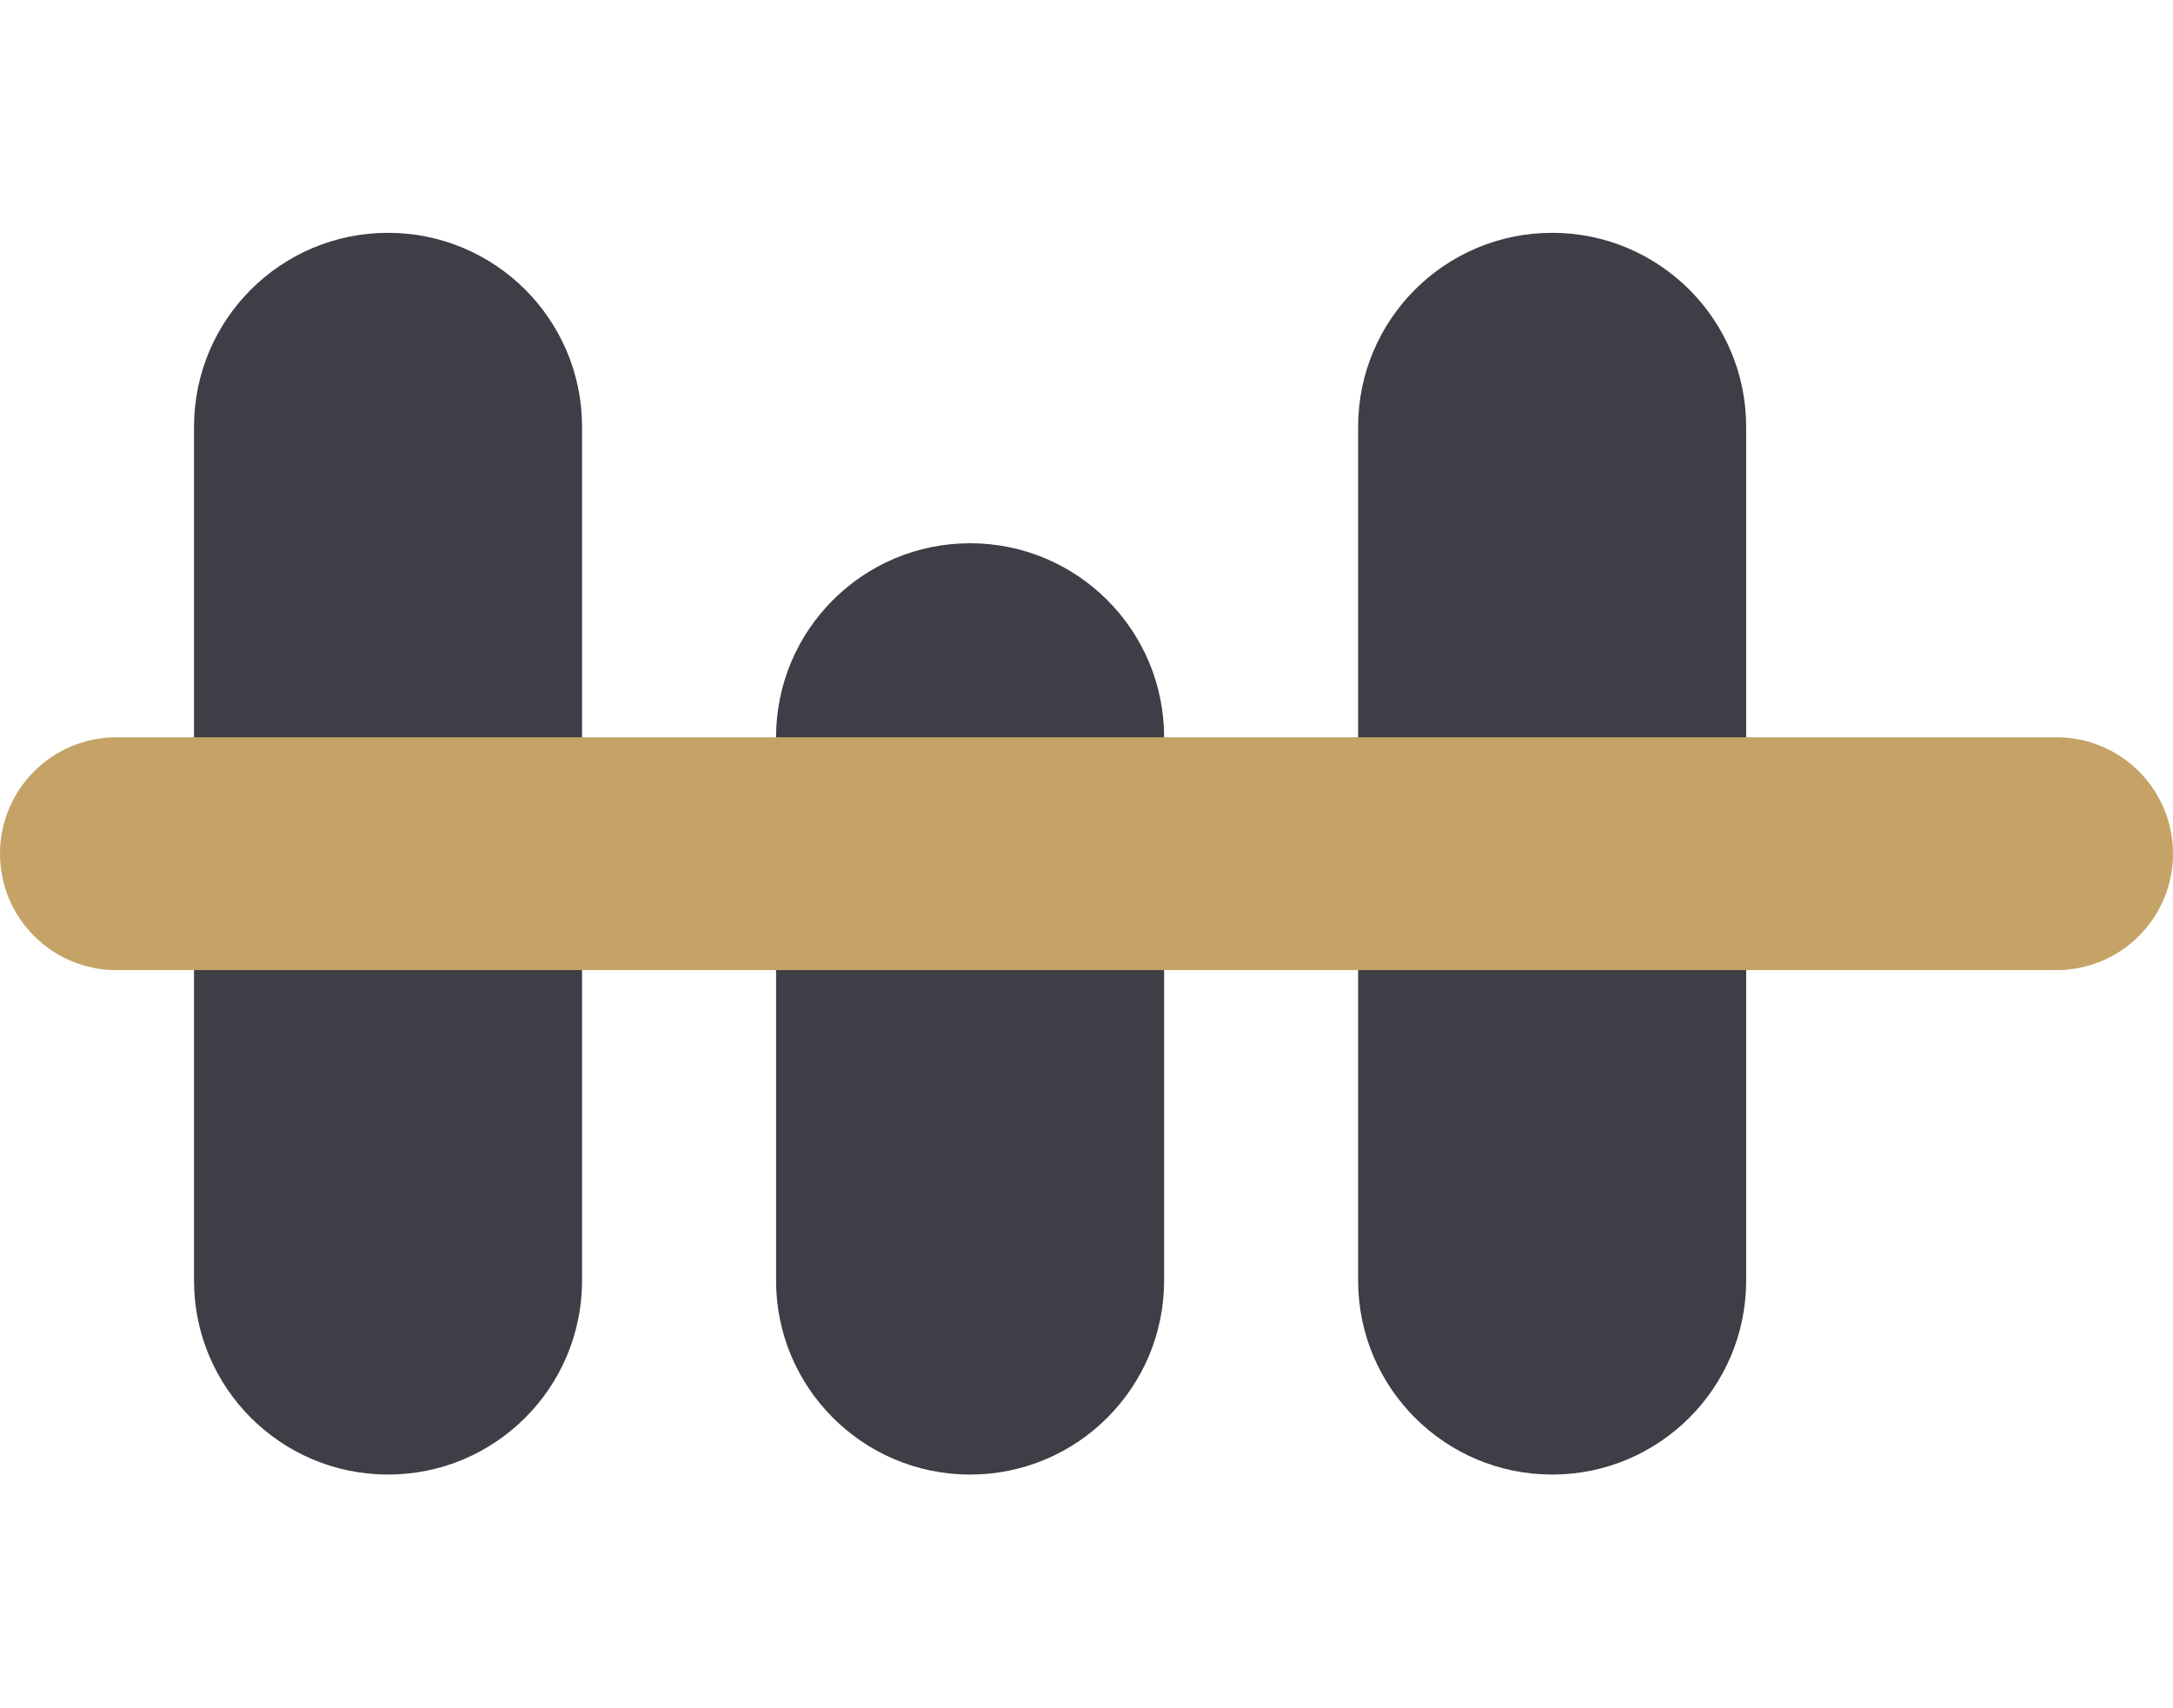
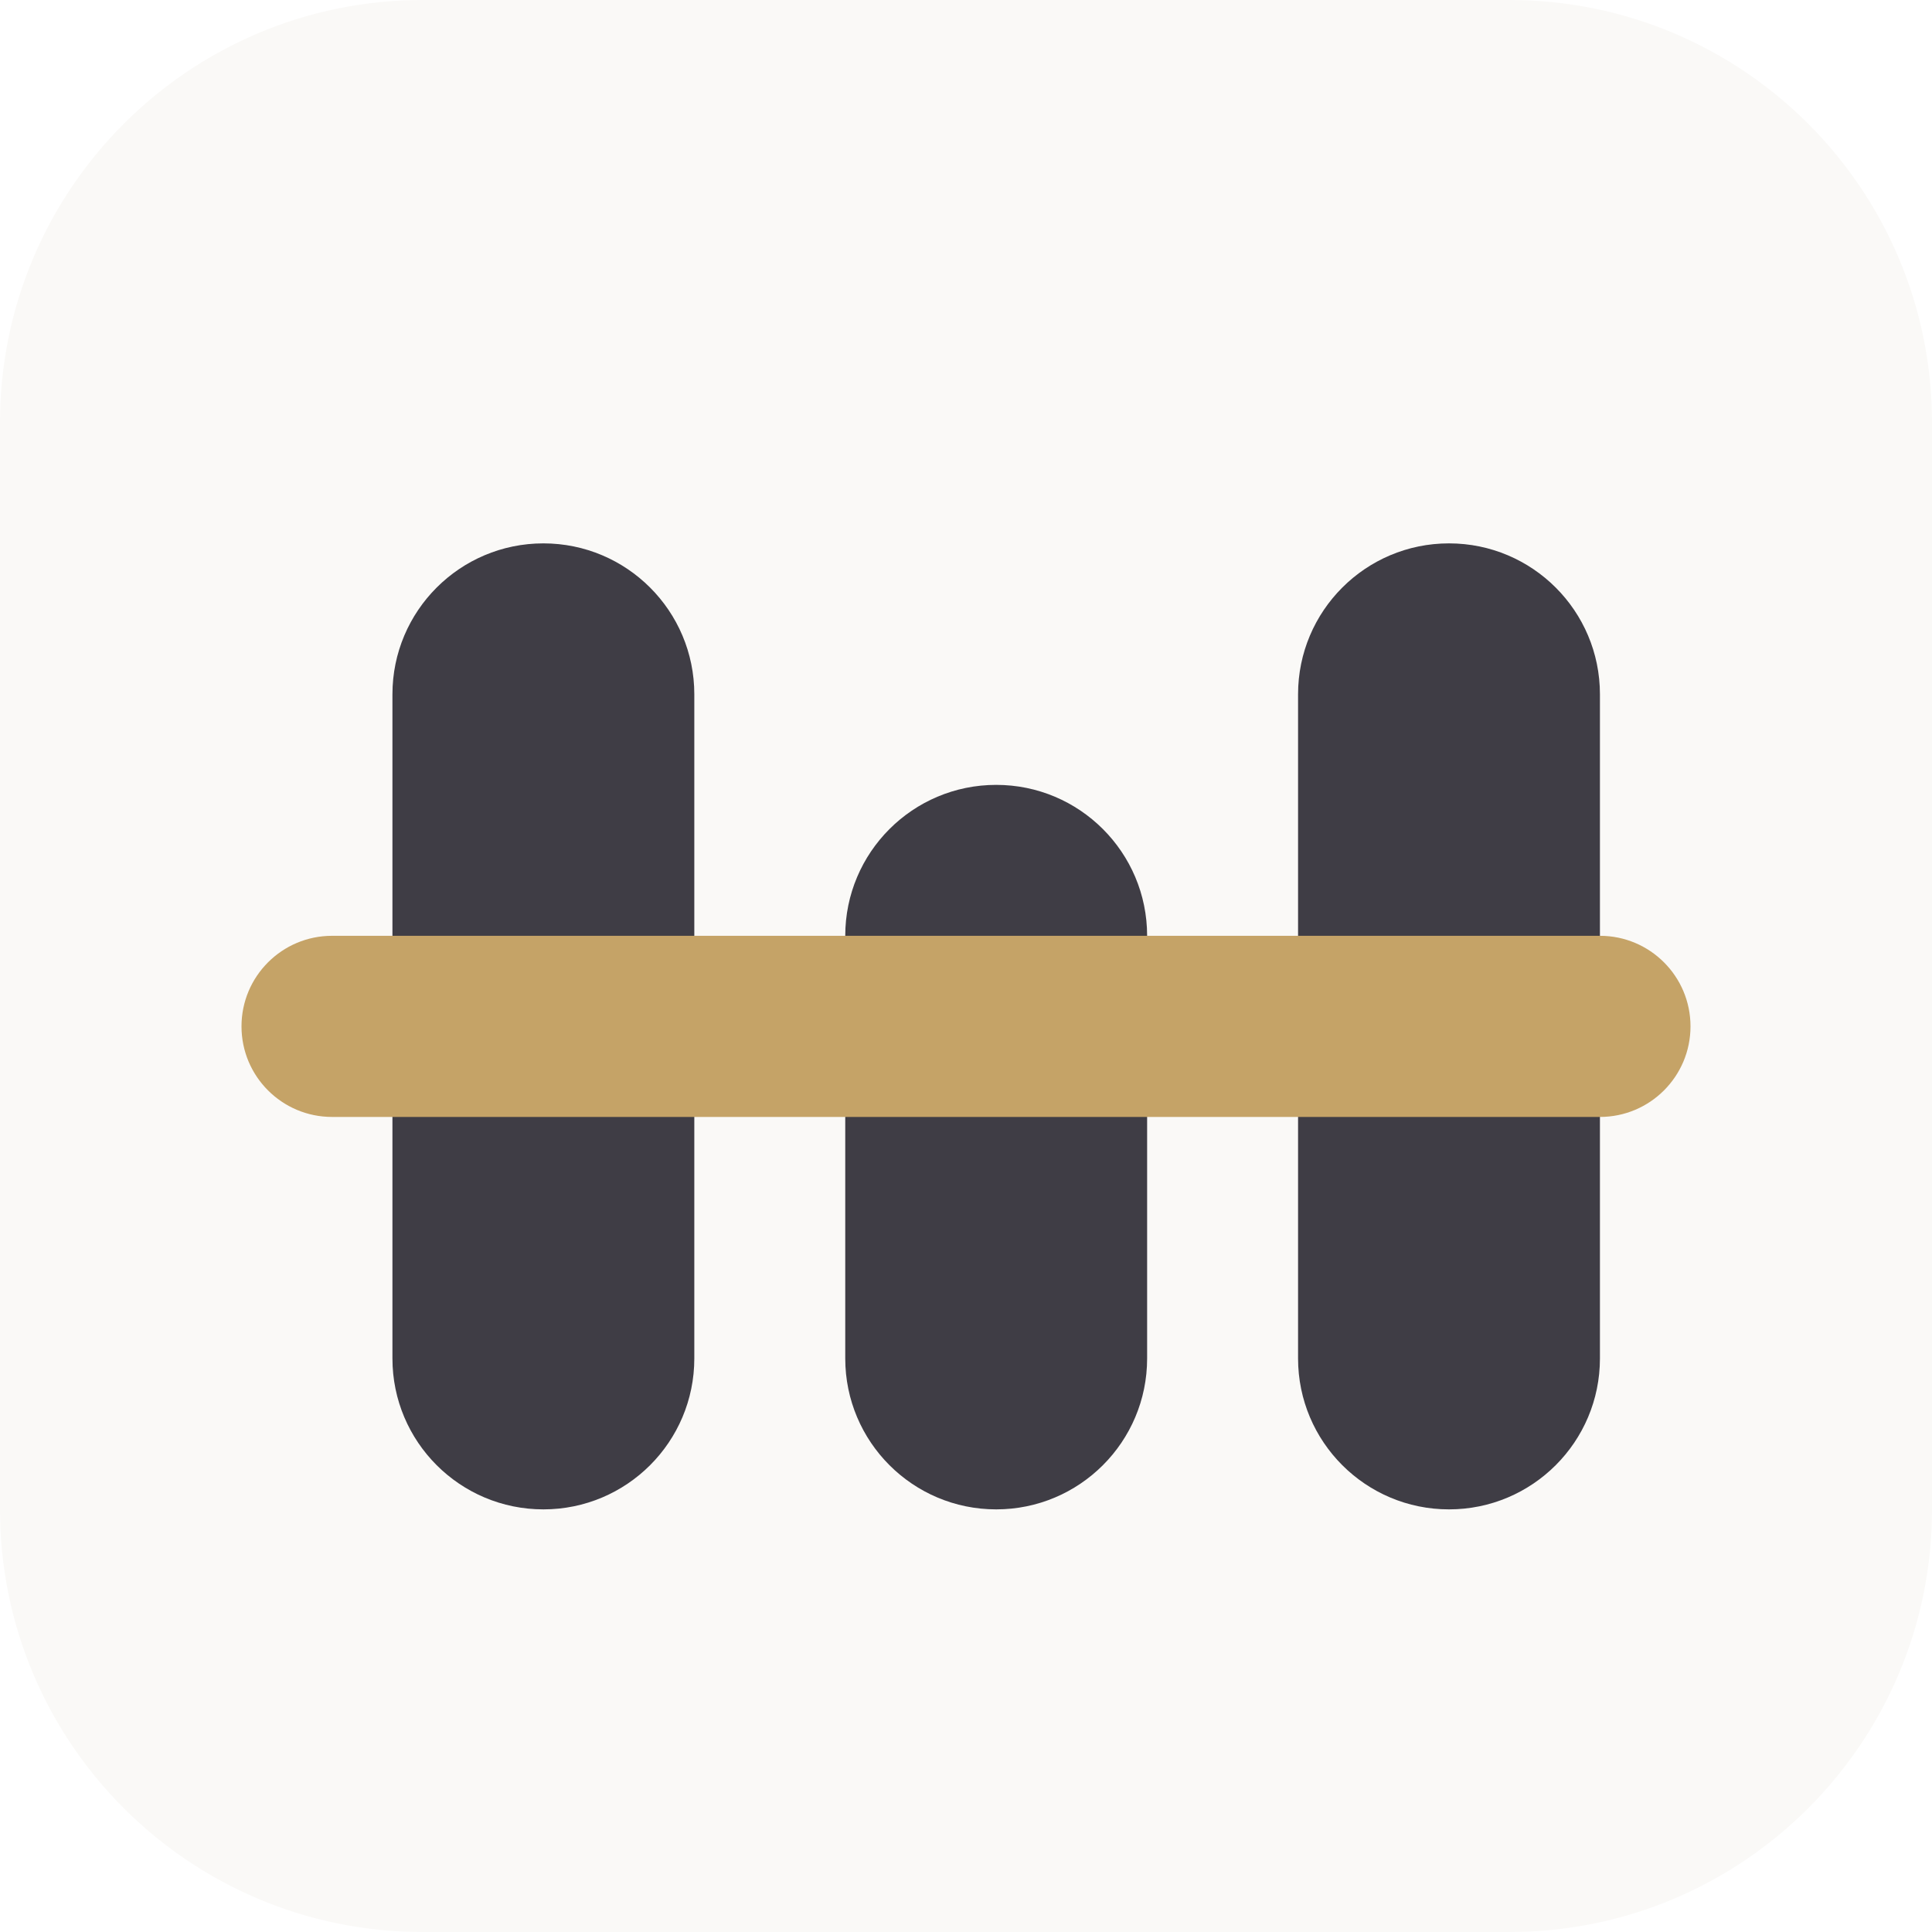
- <svg xmlns="http://www.w3.org/2000/svg" viewBox="0 0 56 44" fill="none">
-   <rect x="5" y="6" width="10" height="32" rx="5" fill="#3F3D45" />
-   <rect x="20" y="14" width="10" height="24" rx="5" fill="#3F3D45" />
-   <rect x="35" y="6" width="10" height="32" rx="5" fill="#3F3D45" />
-   <rect x="0" y="19" width="56" height="6" rx="3" fill="#C5A367" />
+ <svg xmlns="http://www.w3.org/2000/svg" viewBox="0 0 64 64" fill="none" role="img" aria-label="Mi Catálogo">
+   <rect width="64" height="64" rx="14" fill="#FAF9F7" />
+   <g transform="translate(8 12)">
+     <rect x="5" y="6" width="10" height="32" rx="5" fill="#3F3D45" />
+     <rect x="20" y="14" width="10" height="24" rx="5" fill="#3F3D45" />
+     <rect x="35" y="6" width="10" height="32" rx="5" fill="#3F3D45" />
+     <rect x="0" y="19" width="48" height="6" rx="3" fill="#C5A367" />
+   </g>
</svg>
